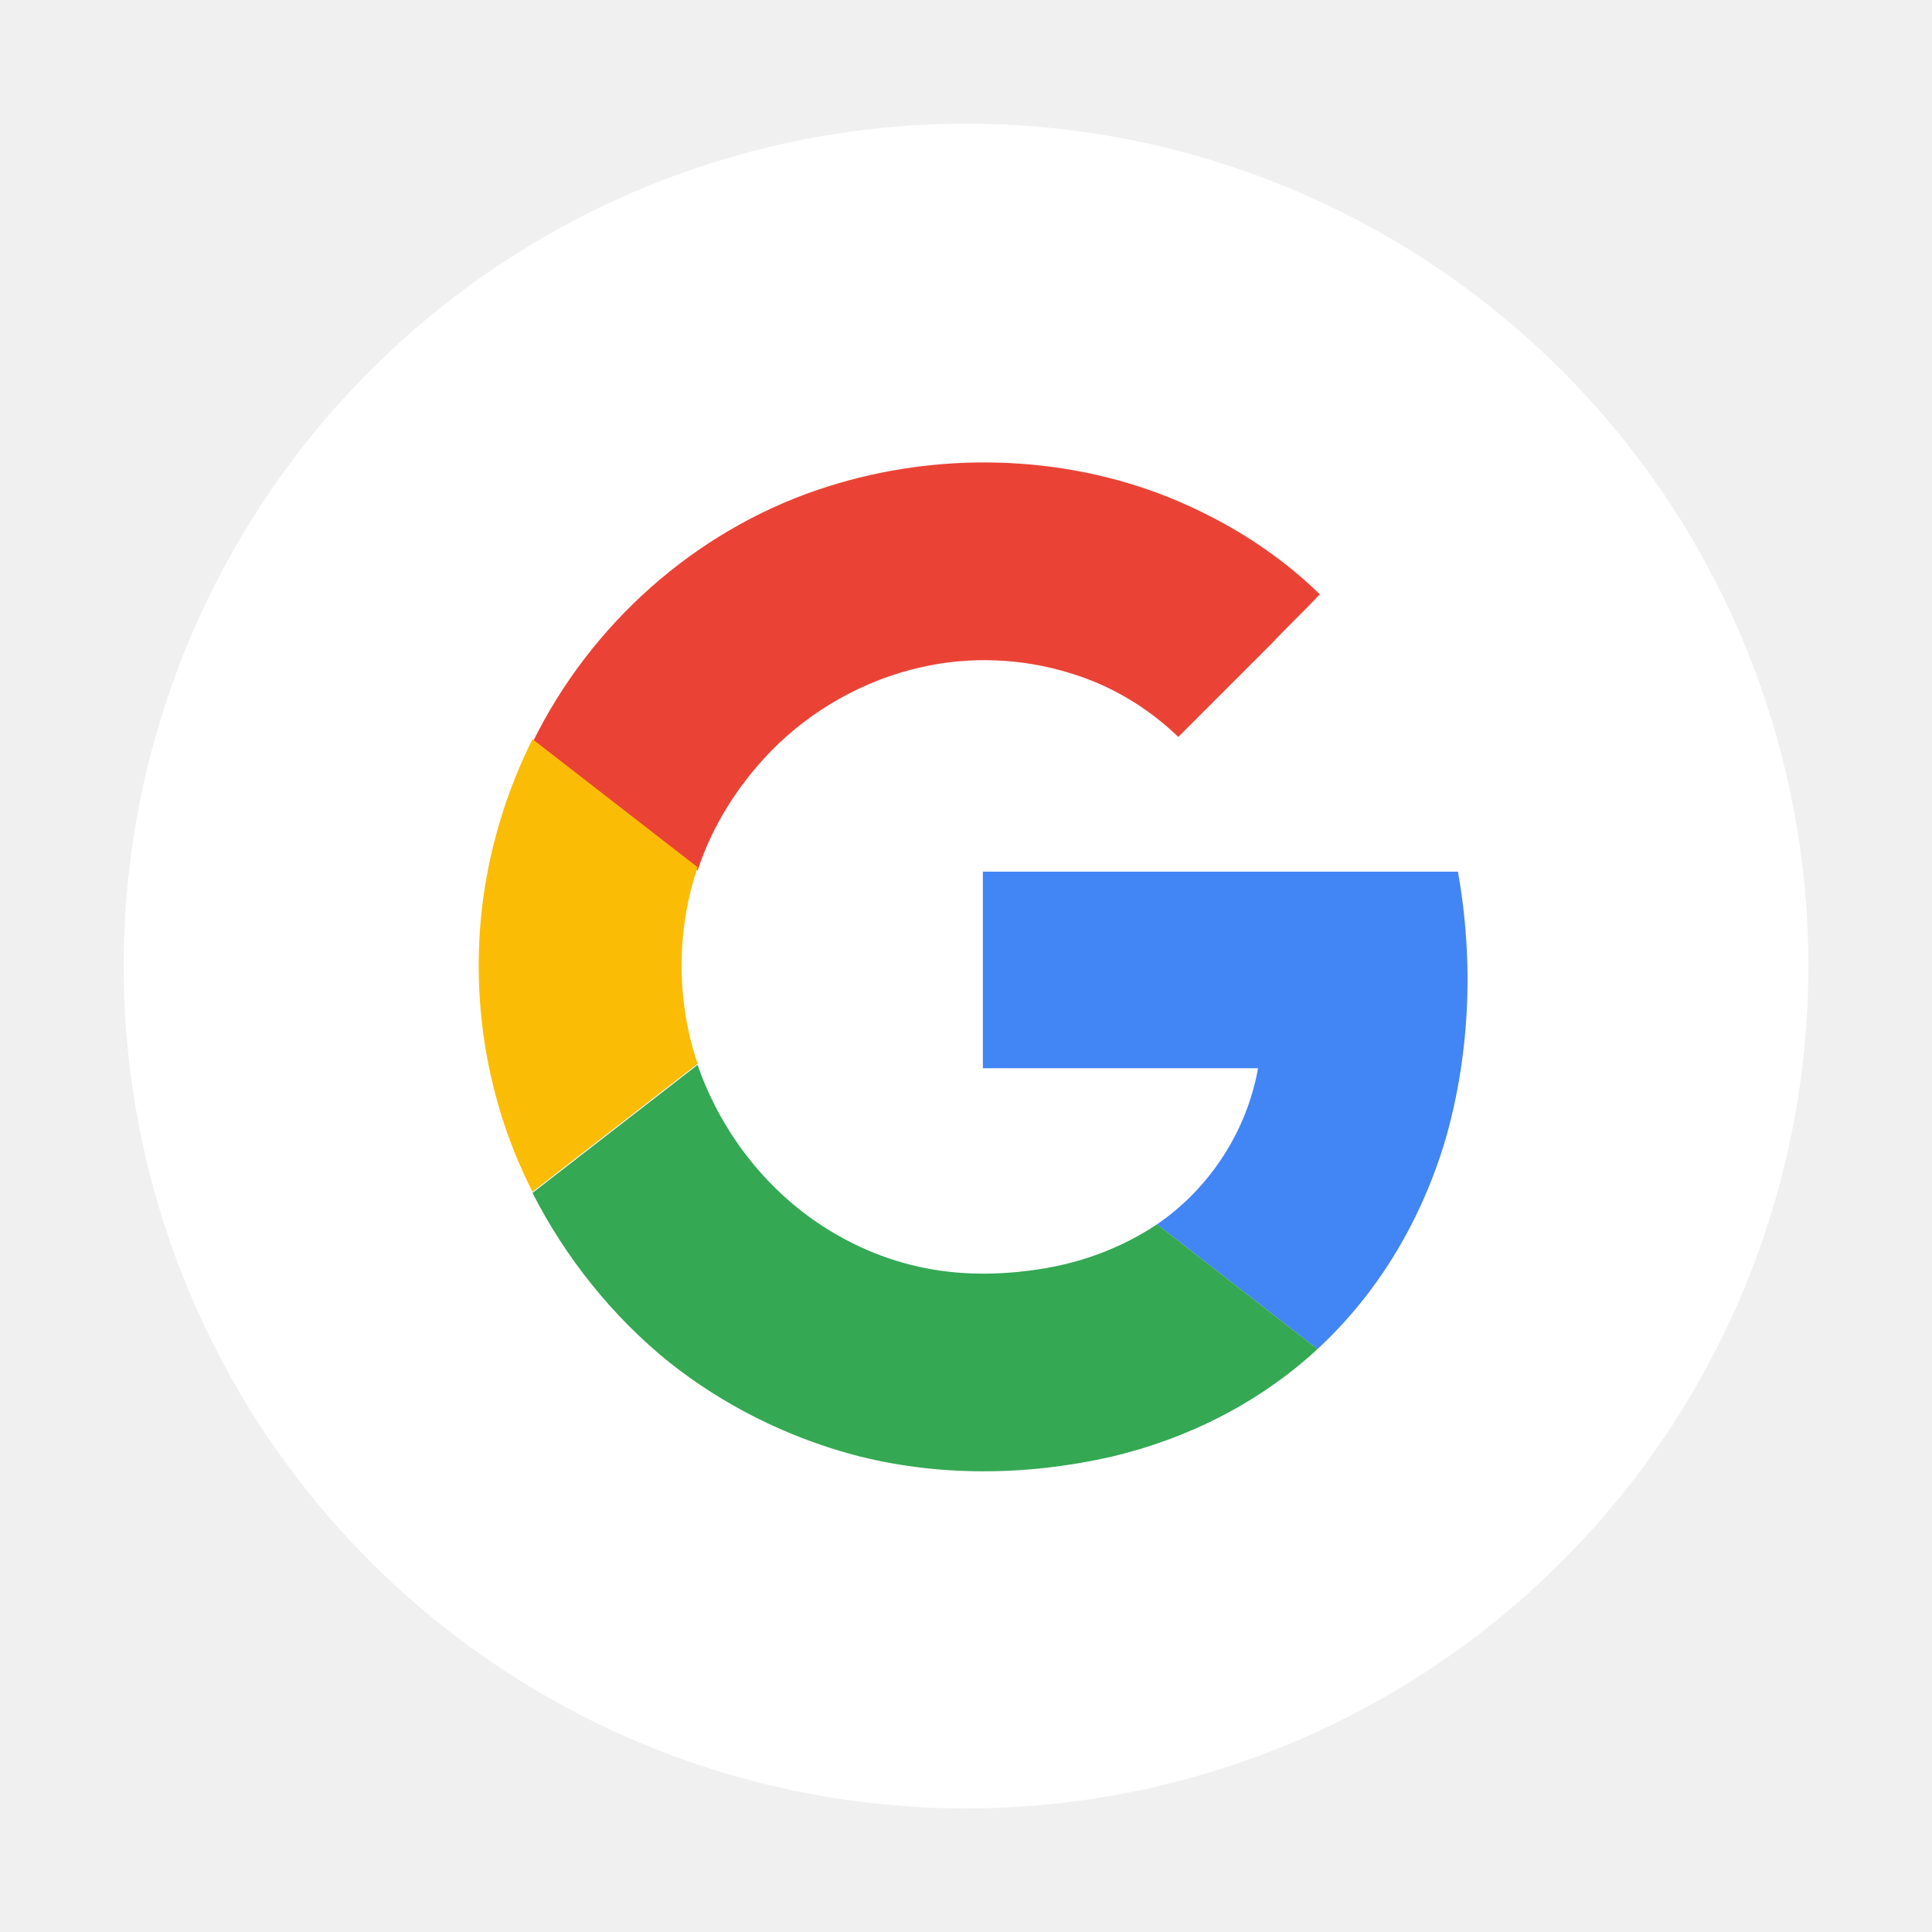
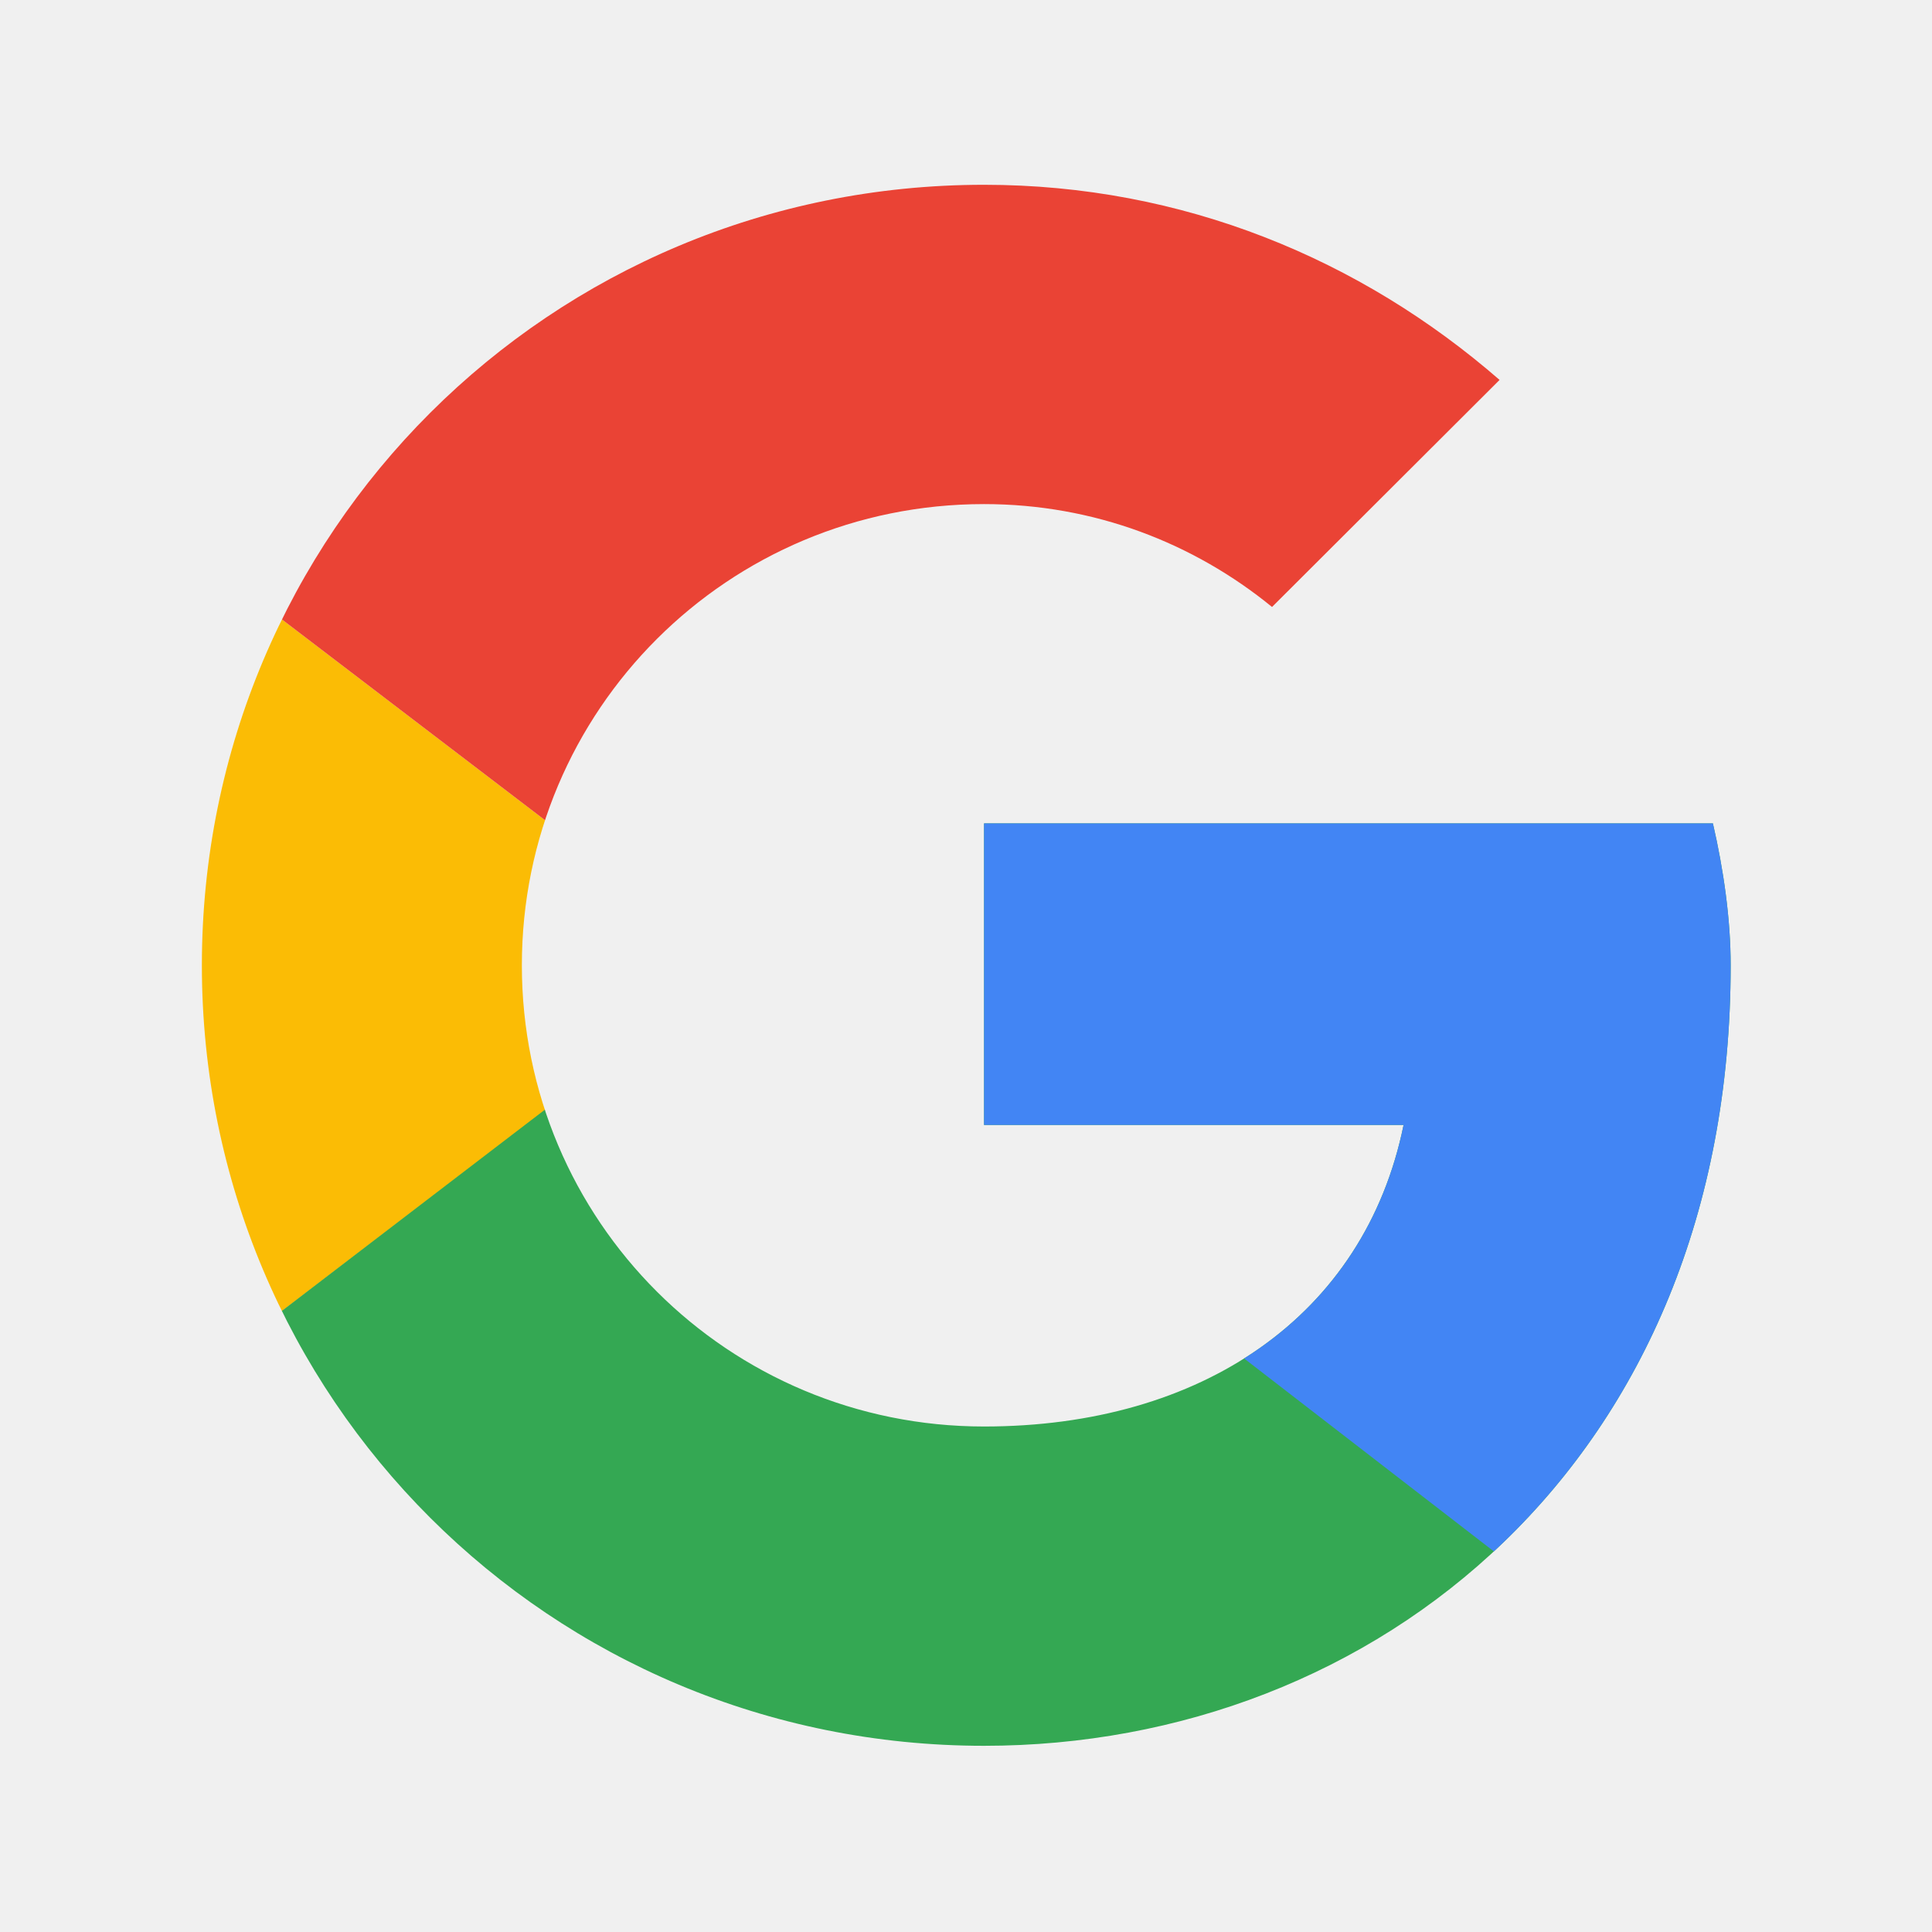
<svg xmlns="http://www.w3.org/2000/svg" width="500" zoomAndPan="magnify" viewBox="0 0 375 375" height="500" preserveAspectRatio="xMidYMid meet" version="1.0">
  <defs>
    <clipPath id="id1">
-       <path d="M 24.008 24.008 L 351.008 24.008 L 351.008 351.008 L 24.008 351.008 Z M 24.008 24.008 " clip-rule="nonzero" />
+       <path d="M 39.184 97 L 143 97 L 143 277 L 39.184 277 Z M 39.184 97 " clip-rule="nonzero" />
+     </clipPath>
+     <clipPath id="id2">
+       <path d="M 332.473 159.82 L 191.004 159.82 L 191.004 218.352 L 272.434 218.352 C 264.844 255.535 233.098 276.883 191.004 276.883 C 141.316 276.883 101.293 236.941 101.293 187.363 C 101.293 137.781 141.316 97.844 191.004 97.844 C 212.398 97.844 231.719 105.418 246.902 117.812 L 291.066 73.742 C 264.152 50.328 229.648 35.867 191.004 35.867 C 106.812 35.867 39.184 103.352 39.184 187.363 C 39.184 271.375 106.812 338.859 191.004 338.859 C 266.914 338.859 335.922 283.77 335.922 187.363 C 335.922 178.41 334.543 168.77 332.473 159.82 Z M 332.473 159.82 " clip-rule="nonzero" />
+     </clipPath>
+     <clipPath id="id3">
+       <path d="M 39.184 35 L 335.922 35 L 335.922 188 L 39.184 188 Z M 39.184 35 " clip-rule="nonzero" />
+     </clipPath>
+     <clipPath id="id4">
+       <path d="M 332.473 159.82 L 191.004 159.82 L 191.004 218.352 L 272.434 218.352 C 264.844 255.535 233.098 276.883 191.004 276.883 C 141.316 276.883 101.293 236.941 101.293 187.363 C 101.293 137.781 141.316 97.844 191.004 97.844 C 212.398 97.844 231.719 105.418 246.902 117.812 L 291.066 73.742 C 264.152 50.328 229.648 35.867 191.004 35.867 C 106.812 35.867 39.184 103.352 39.184 187.363 C 39.184 271.375 106.812 338.859 191.004 338.859 C 266.914 338.859 335.922 283.77 335.922 187.363 C 335.922 178.41 334.543 168.77 332.473 159.82 Z M 332.473 159.82 " clip-rule="nonzero" />
+     </clipPath>
+     <clipPath id="id5">
+       <path d="M 39.184 35 L 335.922 35 L 335.922 338.859 L 39.184 338.859 Z M 39.184 35 " clip-rule="nonzero" />
+     </clipPath>
+     <clipPath id="id6">
+       <path d="M 332.473 159.82 L 191.004 159.82 L 191.004 218.352 L 272.434 218.352 C 264.844 255.535 233.098 276.883 191.004 276.883 C 141.316 276.883 101.293 236.941 101.293 187.363 C 101.293 137.781 141.316 97.844 191.004 97.844 C 212.398 97.844 231.719 105.418 246.902 117.812 L 291.066 73.742 C 264.152 50.328 229.648 35.867 191.004 35.867 C 106.812 35.867 39.184 103.352 39.184 187.363 C 39.184 271.375 106.812 338.859 191.004 338.859 C 266.914 338.859 335.922 283.77 335.922 187.363 C 335.922 178.41 334.543 168.77 332.473 159.82 Z M 332.473 159.82 " clip-rule="nonzero" />
+     </clipPath>
+     <clipPath id="id7">
+       <path d="M 115 97 L 335.922 97 L 335.922 338.859 L 115 338.859 Z M 115 97 " clip-rule="nonzero" />
+     </clipPath>
+     <clipPath id="id8">
+       <path d="M 332.473 159.82 L 191.004 159.82 L 191.004 218.352 L 272.434 218.352 C 264.844 255.535 233.098 276.883 191.004 276.883 C 141.316 276.883 101.293 236.941 101.293 187.363 C 101.293 137.781 141.316 97.844 191.004 97.844 C 212.398 97.844 231.719 105.418 246.902 117.812 L 291.066 73.742 C 264.152 50.328 229.648 35.867 191.004 35.867 C 106.812 35.867 39.184 103.352 39.184 187.363 C 39.184 271.375 106.812 338.859 191.004 338.859 C 266.914 338.859 335.922 283.77 335.922 187.363 C 335.922 178.41 334.543 168.77 332.473 159.82 Z M 332.473 159.82 " clip-rule="nonzero" />
    </clipPath>
  </defs>
  <g clip-path="url(#id1)">
-     <path fill="#ffffff" d="M 351.008 187.508 C 351.008 190.184 350.941 192.855 350.809 195.527 C 350.68 198.203 350.48 200.871 350.219 203.531 C 349.957 206.195 349.629 208.852 349.238 211.496 C 348.844 214.145 348.387 216.777 347.863 219.402 C 347.344 222.027 346.758 224.637 346.105 227.234 C 345.457 229.828 344.742 232.406 343.965 234.969 C 343.188 237.527 342.352 240.07 341.449 242.586 C 340.547 245.105 339.586 247.602 338.562 250.074 C 337.535 252.547 336.453 254.992 335.309 257.41 C 334.164 259.832 332.961 262.219 331.699 264.578 C 330.438 266.941 329.121 269.266 327.746 271.562 C 326.371 273.855 324.938 276.117 323.453 278.344 C 321.965 280.566 320.426 282.754 318.832 284.902 C 317.238 287.051 315.59 289.16 313.895 291.23 C 312.195 293.297 310.449 295.324 308.652 297.305 C 306.855 299.289 305.012 301.227 303.117 303.117 C 301.227 305.012 299.289 306.855 297.305 308.652 C 295.324 310.449 293.297 312.195 291.23 313.895 C 289.16 315.59 287.051 317.238 284.902 318.832 C 282.754 320.426 280.566 321.965 278.344 323.453 C 276.117 324.938 273.855 326.371 271.562 327.746 C 269.266 329.121 266.941 330.438 264.578 331.699 C 262.219 332.961 259.832 334.164 257.41 335.309 C 254.992 336.453 252.547 337.535 250.074 338.559 C 247.602 339.586 245.105 340.547 242.586 341.449 C 240.07 342.352 237.527 343.188 234.969 343.965 C 232.406 344.742 229.828 345.457 227.234 346.105 C 224.637 346.758 222.027 347.344 219.402 347.863 C 216.777 348.387 214.145 348.844 211.496 349.238 C 208.852 349.629 206.195 349.957 203.531 350.219 C 200.871 350.48 198.203 350.68 195.527 350.809 C 192.855 350.941 190.184 351.008 187.508 351.008 C 184.832 351.008 182.156 350.941 179.484 350.809 C 176.812 350.68 174.145 350.48 171.48 350.219 C 168.816 349.957 166.164 349.629 163.516 349.238 C 160.867 348.844 158.234 348.387 155.609 347.863 C 152.984 347.344 150.375 346.758 147.777 346.105 C 145.184 345.457 142.605 344.742 140.043 343.965 C 137.484 343.188 134.945 342.352 132.426 341.449 C 129.906 340.547 127.41 339.586 124.938 338.559 C 122.465 337.535 120.02 336.453 117.602 335.309 C 115.184 334.164 112.793 332.961 110.434 331.699 C 108.074 330.438 105.746 329.121 103.449 327.746 C 101.156 326.371 98.895 324.938 96.672 323.453 C 94.445 321.965 92.258 320.426 90.109 318.832 C 87.961 317.238 85.852 315.59 83.781 313.895 C 81.715 312.195 79.688 310.449 77.707 308.652 C 75.723 306.855 73.785 305.012 71.895 303.117 C 70.004 301.227 68.156 299.289 66.359 297.305 C 64.562 295.324 62.816 293.297 61.117 291.23 C 59.422 289.16 57.777 287.051 56.184 284.902 C 54.59 282.754 53.047 280.566 51.562 278.344 C 50.074 276.117 48.645 273.855 47.27 271.562 C 45.891 269.266 44.574 266.941 43.312 264.578 C 42.051 262.219 40.848 259.832 39.703 257.41 C 38.559 254.992 37.477 252.547 36.453 250.074 C 35.43 247.602 34.465 245.105 33.562 242.586 C 32.664 240.07 31.824 237.527 31.047 234.969 C 30.27 232.406 29.555 229.828 28.906 227.234 C 28.258 224.637 27.672 222.027 27.148 219.402 C 26.625 216.777 26.168 214.145 25.777 211.496 C 25.383 208.852 25.055 206.195 24.793 203.531 C 24.531 200.871 24.336 198.203 24.203 195.527 C 24.07 192.855 24.008 190.184 24.008 187.508 C 24.008 184.832 24.07 182.156 24.203 179.484 C 24.336 176.812 24.531 174.145 24.793 171.48 C 25.055 168.816 25.383 166.164 25.777 163.516 C 26.168 160.867 26.625 158.234 27.148 155.609 C 27.672 152.984 28.258 150.375 28.906 147.777 C 29.555 145.184 30.27 142.605 31.047 140.043 C 31.824 137.484 32.664 134.945 33.562 132.426 C 34.465 129.906 35.43 127.41 36.453 124.938 C 37.477 122.465 38.559 120.02 39.703 117.602 C 40.848 115.184 42.051 112.793 43.312 110.434 C 44.574 108.074 45.891 105.746 47.27 103.449 C 48.645 101.156 50.074 98.895 51.562 96.672 C 53.047 94.445 54.59 92.258 56.184 90.109 C 57.777 87.961 59.422 85.852 61.117 83.781 C 62.816 81.715 64.562 79.688 66.359 77.707 C 68.156 75.723 70.004 73.785 71.895 71.895 C 73.785 70.004 75.723 68.156 77.707 66.359 C 79.688 64.562 81.715 62.816 83.781 61.117 C 85.852 59.422 87.961 57.777 90.109 56.184 C 92.258 54.59 94.445 53.047 96.672 51.562 C 98.895 50.074 101.156 48.645 103.449 47.27 C 105.746 45.891 108.074 44.574 110.434 43.312 C 112.793 42.051 115.184 40.848 117.602 39.703 C 120.02 38.559 122.465 37.477 124.938 36.453 C 127.41 35.43 129.906 34.465 132.426 33.562 C 134.945 32.664 137.484 31.824 140.043 31.047 C 142.605 30.27 145.184 29.555 147.777 28.906 C 150.375 28.258 152.984 27.672 155.609 27.148 C 158.234 26.625 160.867 26.168 163.516 25.777 C 166.164 25.383 168.816 25.055 171.48 24.793 C 174.145 24.531 176.812 24.336 179.484 24.203 C 182.156 24.07 184.832 24.008 187.508 24.008 C 190.184 24.008 192.855 24.07 195.527 24.203 C 198.203 24.336 200.871 24.531 203.531 24.793 C 206.195 25.055 208.852 25.383 211.496 25.777 C 214.145 26.168 216.777 26.625 219.402 27.148 C 222.027 27.672 224.637 28.258 227.234 28.906 C 229.828 29.555 232.406 30.27 234.969 31.047 C 237.527 31.824 240.07 32.664 242.586 33.562 C 245.105 34.465 247.602 35.43 250.074 36.453 C 252.547 37.477 254.992 38.559 257.41 39.703 C 259.832 40.848 262.219 42.051 264.578 43.312 C 266.941 44.574 269.266 45.891 271.562 47.27 C 273.855 48.645 276.117 50.074 278.344 51.562 C 280.566 53.047 282.754 54.59 284.902 56.184 C 287.051 57.777 289.16 59.422 291.23 61.117 C 293.297 62.816 295.324 64.562 297.305 66.359 C 299.289 68.156 301.227 70.004 303.117 71.895 C 305.012 73.785 306.855 75.723 308.652 77.707 C 310.449 79.688 312.195 81.715 313.895 83.781 C 315.59 85.852 317.238 87.961 318.832 90.109 C 320.426 92.258 321.965 94.445 323.453 96.672 C 324.938 98.895 326.371 101.156 327.746 103.449 C 329.121 105.746 330.438 108.074 331.699 110.434 C 332.961 112.793 334.164 115.184 335.309 117.602 C 336.453 120.02 337.535 122.465 338.562 124.938 C 339.586 127.41 340.547 129.906 341.449 132.426 C 342.352 134.945 343.188 137.484 343.965 140.043 C 344.742 142.605 345.457 145.184 346.105 147.777 C 346.758 150.375 347.344 152.984 347.863 155.609 C 348.387 158.234 348.844 160.867 349.238 163.516 C 349.629 166.164 349.957 168.816 350.219 171.48 C 350.48 174.145 350.68 176.812 350.809 179.484 C 350.941 182.156 351.008 184.832 351.008 187.508 Z M 351.008 187.508 " fill-opacity="1" fill-rule="nonzero" />
+     <g clip-path="url(#id2)">
+       <path fill="#fbbc05" d="M 25.383 276.883 L 25.383 97.844 L 142.695 187.363 Z M 25.383 276.883 " fill-opacity="1" fill-rule="nonzero" />
+     </g>
  </g>
-   <path fill="#ffffff" d="M 158.73 94.855 C 134.969 103.141 114.477 120.797 103.141 143.469 C 99.215 151.316 96.383 159.383 94.637 168.105 C 90.277 189.469 93.332 212.141 103.141 231.543 C 109.461 244.188 118.617 255.523 129.734 264.242 C 140.199 272.527 152.41 278.848 165.27 282.117 C 181.621 286.477 199.059 286.262 215.41 282.555 C 230.234 279.066 244.406 272.09 255.742 261.625 C 267.73 250.727 276.016 236.34 280.594 220.859 C 285.387 204.074 286.043 185.98 282.992 168.758 C 252.254 168.758 221.516 168.758 190.777 168.758 C 190.777 181.621 190.777 194.266 190.777 207.125 C 208.652 207.125 226.309 207.125 244.188 207.125 C 242.223 219.336 234.812 230.672 224.566 237.43 C 218.027 241.789 210.613 244.621 202.984 245.93 C 195.355 247.238 187.289 247.457 179.441 245.93 C 171.594 244.402 164.18 241.133 157.641 236.34 C 147.176 228.926 139.109 218.246 135.188 206.254 C 131.043 194.047 131.043 180.312 135.188 168.105 C 138.238 159.602 143.035 151.535 149.355 144.996 C 157.203 136.93 167.449 131.043 178.785 128.645 C 188.379 126.684 198.188 126.902 207.562 129.734 C 215.41 132.133 222.605 136.496 228.707 142.164 C 234.812 136.059 240.699 130.172 246.801 124.066 C 250.074 120.797 253.344 117.746 256.395 114.477 C 247.238 105.973 236.555 99.215 224.785 94.855 C 203.637 87.664 180.094 87.445 158.73 94.855 Z M 158.73 94.855 " fill-opacity="1" fill-rule="nonzero" />
-   <path fill="#ea4335" d="M 158.73 95.074 C 179.875 87.879 203.637 87.879 224.785 95.727 C 236.34 100.09 247.238 106.629 256.176 115.348 C 253.125 118.617 249.855 121.672 246.801 124.941 C 240.699 131.043 234.812 136.93 228.707 143.035 C 222.824 137.367 215.629 133.008 207.562 130.609 C 198.406 127.773 188.16 127.34 178.785 129.52 C 167.887 131.918 157.422 137.801 149.574 145.867 C 143.254 152.41 138.238 160.258 135.406 168.977 C 124.723 160.691 114.039 152.41 103.359 144.125 C 114.695 121.016 134.969 103.141 158.73 95.074 Z M 158.73 95.074 " fill-opacity="1" fill-rule="nonzero" />
-   <path fill="#fbbc05" d="M 94.855 168.105 C 96.602 159.602 99.434 151.316 103.359 143.469 C 114.039 151.754 124.723 160.039 135.406 168.324 C 131.262 180.531 131.262 194.266 135.406 206.473 C 124.723 214.758 114.039 223.039 103.359 231.324 C 93.547 212.141 90.496 189.469 94.855 168.105 Z M 94.855 168.105 " fill-opacity="1" fill-rule="nonzero" />
-   <path fill="#4285f4" d="M 190.777 169.195 C 221.516 169.195 252.254 169.195 282.992 169.195 C 286.043 186.418 285.387 204.293 280.594 221.078 C 276.016 236.555 267.73 250.727 255.742 261.844 C 245.277 253.777 235.031 245.711 224.566 237.645 C 234.812 230.672 242.008 219.551 244.188 207.344 C 226.309 207.344 208.652 207.344 190.777 207.344 C 190.777 194.699 190.777 181.84 190.777 169.195 Z M 190.777 169.195 " fill-opacity="1" fill-rule="nonzero" />
-   <path fill="#34a853" d="M 103.359 231.543 C 114.039 223.258 124.723 214.973 135.406 206.691 C 139.547 218.68 147.395 229.363 157.859 236.773 C 164.398 241.352 171.809 244.621 179.66 246.148 C 187.289 247.676 195.355 247.457 202.984 246.148 C 210.613 244.84 218.027 242.008 224.566 237.645 C 235.031 245.711 245.277 253.777 255.742 261.844 C 244.406 272.309 230.453 279.285 215.629 282.773 C 199.277 286.477 181.84 286.695 165.488 282.336 C 152.625 278.848 140.418 272.746 129.953 264.461 C 118.836 255.523 109.68 243.969 103.359 231.543 Z M 103.359 231.543 " fill-opacity="1" fill-rule="nonzero" />
+   <g clip-path="url(#id3)">
+     <g clip-path="url(#id4)">
+       <path fill="#ea4335" d="M 25.383 97.844 L 142.695 187.363 L 191.004 145.359 L 356.625 118.5 L 356.625 22.098 L 25.383 22.098 Z M 25.383 97.844 " fill-opacity="1" fill-rule="nonzero" />
+     </g>
+   </g>
+   <g clip-path="url(#id5)">
+     <g clip-path="url(#id6)">
+       <path fill="#34a853" d="M 25.383 276.883 L 232.41 118.5 L 286.926 125.387 L 356.625 22.098 L 356.625 352.629 L 25.383 352.629 Z M 25.383 276.883 " fill-opacity="1" fill-rule="nonzero" />
+     </g>
+   </g>
+   <g clip-path="url(#id7)">
+     <g clip-path="url(#id8)">
+       <path fill="#4285f4" d="M 356.625 352.629 L 142.695 187.363 L 115.094 166.703 L 356.625 97.844 Z M 356.625 352.629 " fill-opacity="1" fill-rule="nonzero" />
+     </g>
+   </g>
</svg>
